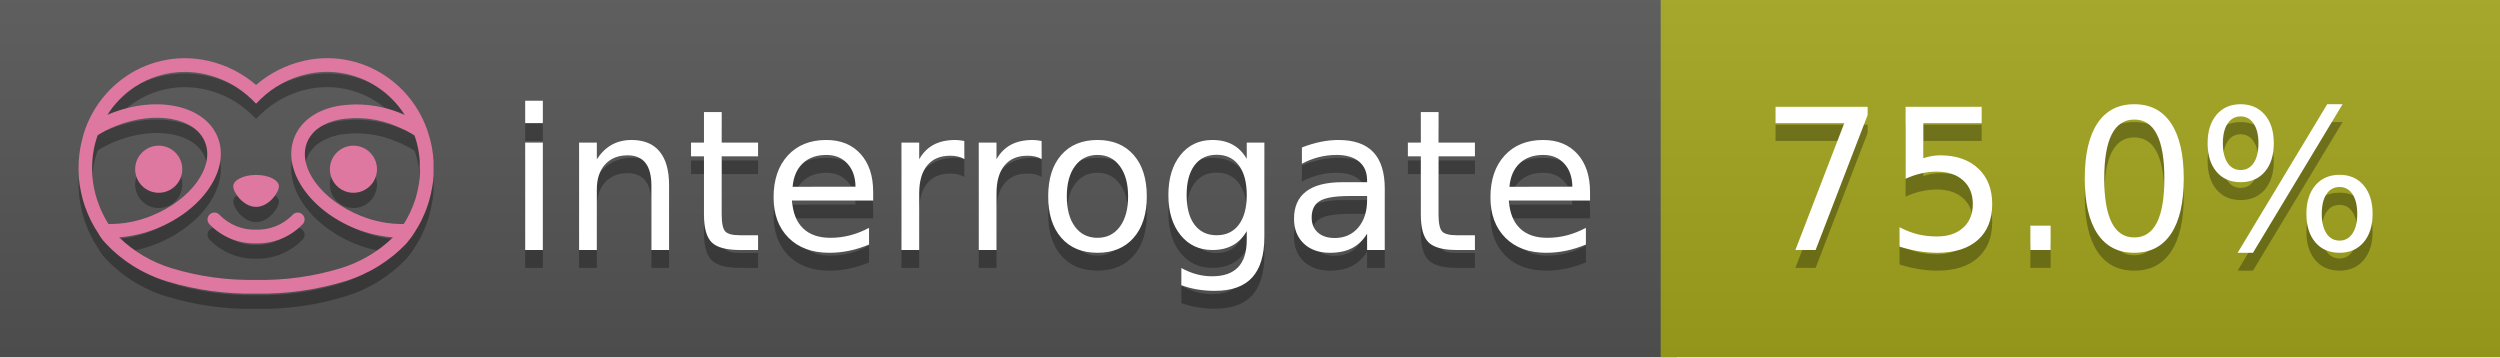
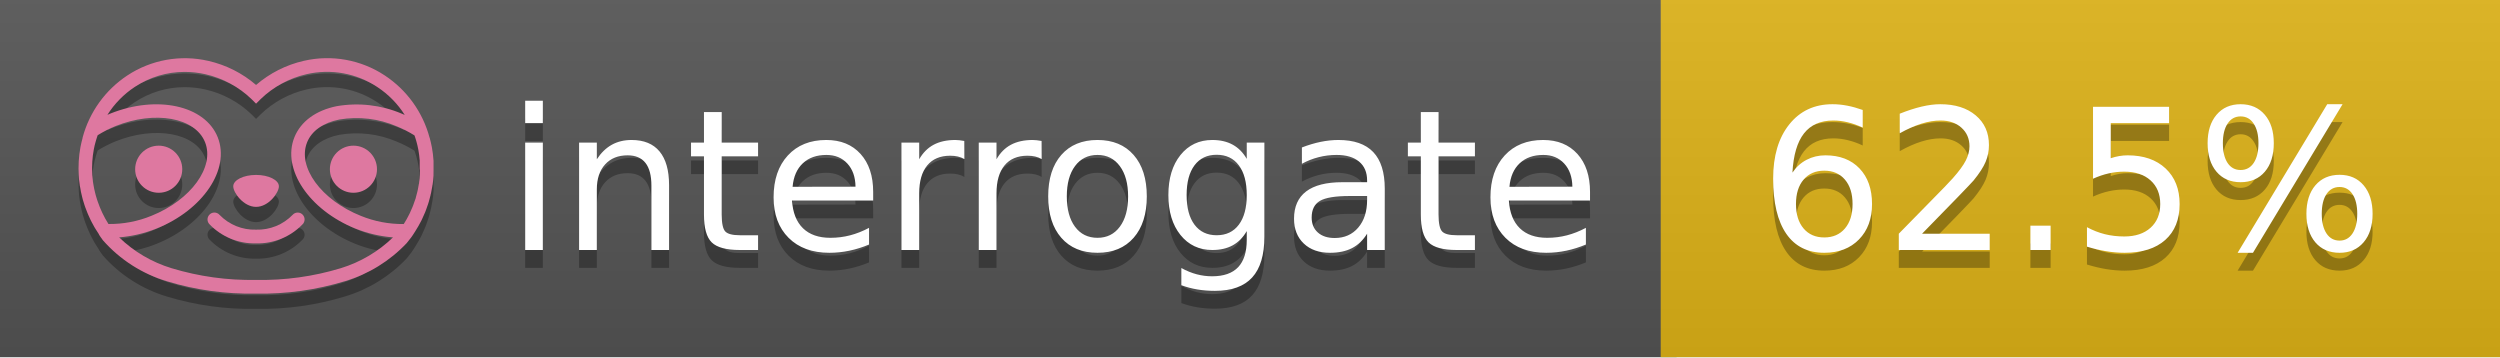
<svg xmlns="http://www.w3.org/2000/svg" width="140" height="20" viewBox="0 0 140 20" version="1.1" xml:space="preserve" style="fill-rule:evenodd;clip-rule:evenodd;stroke-linejoin:round;stroke-miterlimit:2;">
  <g transform="matrix(1,0,0,1,22,0)">
    <g id="backgrounds" transform="matrix(1.32789,0,0,1,-22.3892,0)">
      <rect x="0" y="0" width="71" height="20" style="fill:rgb(85,85,85);" />
    </g>
-     <rect x="71" y="0" width="47" height="20" data-interrogate="color" style="fill:#a4a61d" />
+     <rect x="71" y="0" width="47" height="20" data-interrogate="color" style="fill:#dfb317" />
    <g transform="matrix(1.19746,0,0,1,-22.3744,-4.85723e-16)">
      <rect x="0" y="0" width="118" height="20" style="fill:url(#_Linear1);" />
    </g>
  </g>
  <g fill="#fff" text-anchor="middle" font-family="DejaVu Sans,Verdana,Geneva,sans-serif" font-size="110">
    <text x="590" y="150" fill="#010101" fill-opacity=".3" transform="scale(.1)" textLength="610">interrogate</text>
    <text x="590" y="140" transform="scale(.1)" textLength="610">interrogate</text>
-     <text x="1160" y="150" fill="#010101" fill-opacity=".3" transform="scale(.1)" textLength="370" data-interrogate="result">75.0%</text>
-     <text x="1160" y="140" transform="scale(.1)" textLength="370" data-interrogate="result">75.0%</text>
+     <text x="1160" y="150" fill="#010101" fill-opacity=".3" transform="scale(.1)" textLength="370" data-interrogate="result">62.5%</text>
+     <text x="1160" y="140" transform="scale(.1)" textLength="370" data-interrogate="result">62.5%</text>
  </g>
  <g id="logo-shadow" transform="matrix(0.854876,0,0,0.854876,-6.73514,1.732)">
    <g transform="matrix(0.299012,0,0,0.299012,9.70229,-6.68582)">
      <path d="M50,64.25C52.76,64.25 55,61.13 55,59.75C55,58.37 52.76,57.25 50,57.25C47.24,57.25 45,58.37 45,59.75C45,61.13 47.24,64.25 50,64.25Z" style="fill:rgb(1,1,1);fill-opacity:0.3;fill-rule:nonzero;" />
    </g>
    <g transform="matrix(0.299012,0,0,0.299012,9.70229,-6.68582)">
      <path d="M88,49.05C86.506,43.475 83.018,38.638 78.2,35.46C72.969,32.002 66.539,30.844 60.43,32.26C56.576,33.145 52.995,34.958 50,37.54C46.998,34.958 43.411,33.149 39.55,32.27C33.441,30.853 27.011,32.011 21.78,35.47C16.97,38.652 13.489,43.489 12,49.06L12,49.13C11.82,49.79 11.66,50.46 11.53,51.13C11.146,53.207 11.021,55.323 11.16,57.43C11.16,58.03 11.26,58.63 11.34,59.23C11.34,59.51 11.43,59.79 11.48,60.07C11.53,60.35 11.58,60.68 11.64,60.98C11.7,61.28 11.8,61.69 11.89,62.05C11.98,62.41 11.99,62.47 12.05,62.68C12.16,63.07 12.28,63.46 12.41,63.84L12.58,64.34C12.72,64.74 12.88,65.14 13.04,65.53L13.23,65.98C13.403,66.373 13.583,66.767 13.77,67.16L13.99,67.59C14.19,67.97 14.39,68.35 14.61,68.73L14.87,69.15C15.1,69.52 15.33,69.89 15.58,70.26L15.58,70.32L15.99,70.93C16.14,71.14 16.29,71.36 16.45,71.57C20.206,75.83 25.086,78.95 30.53,80.57C36.839,82.48 43.41,83.385 50,83.25C56.599,83.374 63.177,82.456 69.49,80.53C74.644,78.978 79.303,76.102 83,72.19C83.34,71.78 83.65,71.35 84,70.92L84.18,70.66L84.33,70.44L84.41,70.32C84.55,70.12 84.67,69.9 84.81,69.7C85.07,69.3 85.32,68.89 85.55,68.48C85.78,68.07 86.02,67.65 86.23,67.22C86.31,67.05 86.39,66.88 86.47,66.7C86.67,66.28 86.85,65.87 87.03,65.44L87.23,64.92C87.397,64.487 87.55,64.05 87.69,63.61L87.85,63.09C87.98,62.64 88.1,62.19 88.21,61.74C88.21,61.57 88.3,61.39 88.33,61.22C88.43,60.75 88.52,60.22 88.6,59.79C88.6,59.64 88.66,59.49 88.68,59.33C88.77,58.71 88.84,58.08 88.88,57.45L88.88,54.17C88.817,53.164 88.693,52.162 88.51,51.17C88.38,50.5 88.23,49.84 88.05,49.17L88,49.05ZM85.89,56.44L85.89,57.23C85.89,57.78 85.79,58.32 85.72,58.86C85.72,59.01 85.72,59.15 85.65,59.3C85.59,59.7 85.51,60.11 85.43,60.51L85.32,60.99C85.23,61.38 85.12,61.77 85.01,62.16C85.01,62.31 84.93,62.46 84.88,62.6C84.74,63.04 84.59,63.47 84.42,63.9L84.27,64.28C84.1,64.71 83.91,65.14 83.71,65.56C83.51,65.98 83.43,66.12 83.28,66.4L83.01,66.91C82.83,67.223 82.643,67.537 82.45,67.85L82.35,68.01C79.121,68.047 75.918,67.434 72.93,66.21C64.27,62.74 59,55.52 61.18,50.11C62.18,47.6 64.7,45.82 68.26,45.11C72.489,44.395 76.835,44.908 80.78,46.59C82.141,47.144 83.453,47.813 84.7,48.59C84.76,48.76 84.82,48.93 84.88,49.1C84.94,49.27 85.05,49.63 85.12,49.9C85.28,50.5 85.44,51.1 85.55,51.73C85.691,52.507 85.792,53.292 85.85,54.08L85.85,55.89C85.85,56.12 85.91,56.25 85.91,56.45L85.89,56.44ZM17.66,68C16.668,66.435 15.869,64.756 15.28,63L15.17,62.68C15.06,62.35 14.96,62.01 14.87,61.68C14.823,61.493 14.777,61.31 14.73,61.13C14.66,60.84 14.59,60.55 14.53,60.27C14.47,59.99 14.43,59.72 14.38,59.44C14.33,59.16 14.3,59 14.27,58.78C14.2,58.27 14.15,57.78 14.11,57.23L14.11,57.03C14.008,55.236 14.122,53.437 14.45,51.67C14.56,51.06 14.71,50.46 14.88,49.87C14.96,49.59 15.04,49.32 15.13,49.05C15.22,48.78 15.24,48.72 15.3,48.55C16.548,47.774 17.859,47.105 19.22,46.55C27.86,43.09 36.65,44.67 38.82,50.08C40.99,55.49 35.73,62.74 27.09,66.2C24.101,67.431 20.893,68.043 17.66,68ZM68.57,77.68C62.554,79.508 56.287,80.376 50,80.25C43.737,80.37 37.495,79.506 31.5,77.69C27.185,76.38 23.243,74.062 20,70.93C22.815,70.706 25.58,70.055 28.2,69C38.37,64.92 44.39,56 41.6,49C38.81,42 28.27,39.72 18.1,43.8L17.43,44.09C18.973,41.648 21.019,39.561 23.43,37.97C26.671,35.824 30.473,34.68 34.36,34.68C35.884,34.681 37.404,34.852 38.89,35.19C42.694,36.049 46.191,37.935 49,40.64L50,41.64L51,40.64C53.797,37.937 57.279,36.049 61.07,35.18C66.402,33.947 72.014,34.968 76.57,38C78.98,39.588 81.026,41.671 82.57,44.11L81.9,43.82C77.409,41.921 72.464,41.355 67.66,42.19C63.08,43.12 59.79,45.54 58.39,49.02C55.6,55.97 61.62,64.94 71.79,69.02C74.414,70.07 77.182,70.714 80,70.93C76.776,74.05 72.859,76.363 68.57,77.68Z" style="fill:rgb(1,1,1);fill-opacity:0.3;fill-rule:nonzero;" />
    </g>
    <g transform="matrix(0.299012,0,0,0.299012,9.70229,-6.68582)">
      <circle cx="71.33" cy="56" r="5.16" style="fill:rgb(1,1,1);fill-opacity:0.3;" />
    </g>
    <g transform="matrix(0.299012,0,0,0.299012,9.70229,-6.68582)">
      <circle cx="28.67" cy="56" r="5.16" style="fill:rgb(1,1,1);fill-opacity:0.3;" />
    </g>
    <g transform="matrix(0.299012,0,0,0.299012,9.70229,-6.68582)">
      <path d="M58,66C55.912,68.161 53.003,69.339 50,69.24C46.997,69.339 44.088,68.161 42,66C41.714,65.677 41.302,65.491 40.87,65.491C40.042,65.491 39.361,66.172 39.361,67C39.361,67.368 39.496,67.724 39.74,68C42.403,70.804 46.134,72.35 50,72.25C53.862,72.347 57.59,70.802 60.25,68C60.495,67.725 60.63,67.369 60.63,67C60.63,66.174 59.951,65.495 59.125,65.495C58.695,65.495 58.285,65.679 58,66Z" style="fill:rgb(1,1,1);fill-opacity:0.3;fill-rule:nonzero;" />
    </g>
  </g>
  <g id="logo-pink" transform="matrix(0.854876,0,0,0.854876,-6.73514,0.877124)">
    <g transform="matrix(0.299012,0,0,0.299012,9.70229,-6.68582)">
      <path d="M50,64.25C52.76,64.25 55,61.13 55,59.75C55,58.37 52.76,57.25 50,57.25C47.24,57.25 45,58.37 45,59.75C45,61.13 47.24,64.25 50,64.25Z" style="fill:rgb(222,120,160);fill-rule:nonzero;" />
    </g>
    <g transform="matrix(0.299012,0,0,0.299012,9.70229,-6.68582)">
      <path d="M88,49.05C86.506,43.475 83.018,38.638 78.2,35.46C72.969,32.002 66.539,30.844 60.43,32.26C56.576,33.145 52.995,34.958 50,37.54C46.998,34.958 43.411,33.149 39.55,32.27C33.441,30.853 27.011,32.011 21.78,35.47C16.97,38.652 13.489,43.489 12,49.06L12,49.13C11.82,49.79 11.66,50.46 11.53,51.13C11.146,53.207 11.021,55.323 11.16,57.43C11.16,58.03 11.26,58.63 11.34,59.23C11.34,59.51 11.43,59.79 11.48,60.07C11.53,60.35 11.58,60.68 11.64,60.98C11.7,61.28 11.8,61.69 11.89,62.05C11.98,62.41 11.99,62.47 12.05,62.68C12.16,63.07 12.28,63.46 12.41,63.84L12.58,64.34C12.72,64.74 12.88,65.14 13.04,65.53L13.23,65.98C13.403,66.373 13.583,66.767 13.77,67.16L13.99,67.59C14.19,67.97 14.39,68.35 14.61,68.73L14.87,69.15C15.1,69.52 15.33,69.89 15.58,70.26L15.58,70.32L15.99,70.93C16.14,71.14 16.29,71.36 16.45,71.57C20.206,75.83 25.086,78.95 30.53,80.57C36.839,82.48 43.41,83.385 50,83.25C56.599,83.374 63.177,82.456 69.49,80.53C74.644,78.978 79.303,76.102 83,72.19C83.34,71.78 83.65,71.35 84,70.92L84.18,70.66L84.33,70.44L84.41,70.32C84.55,70.12 84.67,69.9 84.81,69.7C85.07,69.3 85.32,68.89 85.55,68.48C85.78,68.07 86.02,67.65 86.23,67.22C86.31,67.05 86.39,66.88 86.47,66.7C86.67,66.28 86.85,65.87 87.03,65.44L87.23,64.92C87.397,64.487 87.55,64.05 87.69,63.61L87.85,63.09C87.98,62.64 88.1,62.19 88.21,61.74C88.21,61.57 88.3,61.39 88.33,61.22C88.43,60.75 88.52,60.22 88.6,59.79C88.6,59.64 88.66,59.49 88.68,59.33C88.77,58.71 88.84,58.08 88.88,57.45L88.88,54.17C88.817,53.164 88.693,52.162 88.51,51.17C88.38,50.5 88.23,49.84 88.05,49.17L88,49.05ZM85.89,56.44L85.89,57.23C85.89,57.78 85.79,58.32 85.72,58.86C85.72,59.01 85.72,59.15 85.65,59.3C85.59,59.7 85.51,60.11 85.43,60.51L85.32,60.99C85.23,61.38 85.12,61.77 85.01,62.16C85.01,62.31 84.93,62.46 84.88,62.6C84.74,63.04 84.59,63.47 84.42,63.9L84.27,64.28C84.1,64.71 83.91,65.14 83.71,65.56C83.51,65.98 83.43,66.12 83.28,66.4L83.01,66.91C82.83,67.223 82.643,67.537 82.45,67.85L82.35,68.01C79.121,68.047 75.918,67.434 72.93,66.21C64.27,62.74 59,55.52 61.18,50.11C62.18,47.6 64.7,45.82 68.26,45.11C72.489,44.395 76.835,44.908 80.78,46.59C82.141,47.144 83.453,47.813 84.7,48.59C84.76,48.76 84.82,48.93 84.88,49.1C84.94,49.27 85.05,49.63 85.12,49.9C85.28,50.5 85.44,51.1 85.55,51.73C85.691,52.507 85.792,53.292 85.85,54.08L85.85,55.89C85.85,56.12 85.91,56.25 85.91,56.45L85.89,56.44ZM17.66,68C16.668,66.435 15.869,64.756 15.28,63L15.17,62.68C15.06,62.35 14.96,62.01 14.87,61.68C14.823,61.493 14.777,61.31 14.73,61.13C14.66,60.84 14.59,60.55 14.53,60.27C14.47,59.99 14.43,59.72 14.38,59.44C14.33,59.16 14.3,59 14.27,58.78C14.2,58.27 14.15,57.78 14.11,57.23L14.11,57.03C14.008,55.236 14.122,53.437 14.45,51.67C14.56,51.06 14.71,50.46 14.88,49.87C14.96,49.59 15.04,49.32 15.13,49.05C15.22,48.78 15.24,48.72 15.3,48.55C16.548,47.774 17.859,47.105 19.22,46.55C27.86,43.09 36.65,44.67 38.82,50.08C40.99,55.49 35.73,62.74 27.09,66.2C24.101,67.431 20.893,68.043 17.66,68ZM68.57,77.68C62.554,79.508 56.287,80.376 50,80.25C43.737,80.37 37.495,79.506 31.5,77.69C27.185,76.38 23.243,74.062 20,70.93C22.815,70.706 25.58,70.055 28.2,69C38.37,64.92 44.39,56 41.6,49C38.81,42 28.27,39.72 18.1,43.8L17.43,44.09C18.973,41.648 21.019,39.561 23.43,37.97C26.671,35.824 30.473,34.68 34.36,34.68C35.884,34.681 37.404,34.852 38.89,35.19C42.694,36.049 46.191,37.935 49,40.64L50,41.64L51,40.64C53.797,37.937 57.279,36.049 61.07,35.18C66.402,33.947 72.014,34.968 76.57,38C78.98,39.588 81.026,41.671 82.57,44.11L81.9,43.82C77.409,41.921 72.464,41.355 67.66,42.19C63.08,43.12 59.79,45.54 58.39,49.02C55.6,55.97 61.62,64.94 71.79,69.02C74.414,70.07 77.182,70.714 80,70.93C76.776,74.05 72.859,76.363 68.57,77.68Z" style="fill:rgb(222,120,160);fill-rule:nonzero;" />
    </g>
    <g transform="matrix(0.299012,0,0,0.299012,9.70229,-6.68582)">
      <circle cx="71.33" cy="56" r="5.16" style="fill:rgb(222,120,160);" />
    </g>
    <g transform="matrix(0.299012,0,0,0.299012,9.70229,-6.68582)">
      <circle cx="28.67" cy="56" r="5.16" style="fill:rgb(222,120,160);" />
    </g>
    <g transform="matrix(0.299012,0,0,0.299012,9.70229,-6.68582)">
      <path d="M58,66C55.912,68.161 53.003,69.339 50,69.24C46.997,69.339 44.088,68.161 42,66C41.714,65.677 41.302,65.491 40.87,65.491C40.042,65.491 39.361,66.172 39.361,67C39.361,67.368 39.496,67.724 39.74,68C42.403,70.804 46.134,72.35 50,72.25C53.862,72.347 57.59,70.802 60.25,68C60.495,67.725 60.63,67.369 60.63,67C60.63,66.174 59.951,65.495 59.125,65.495C58.695,65.495 58.285,65.679 58,66Z" style="fill:rgb(222,120,160);fill-rule:nonzero;" />
    </g>
  </g>
  <defs>
    <linearGradient id="_Linear1" x1="0" y1="0" x2="1" y2="0" gradientUnits="userSpaceOnUse" gradientTransform="matrix(1.22465e-15,20,-20,1.22465e-15,0,0)">
      <stop offset="0" style="stop-color:rgb(187,187,187);stop-opacity:0.1" />
      <stop offset="1" style="stop-color:black;stop-opacity:0.1" />
    </linearGradient>
  </defs>
</svg>
